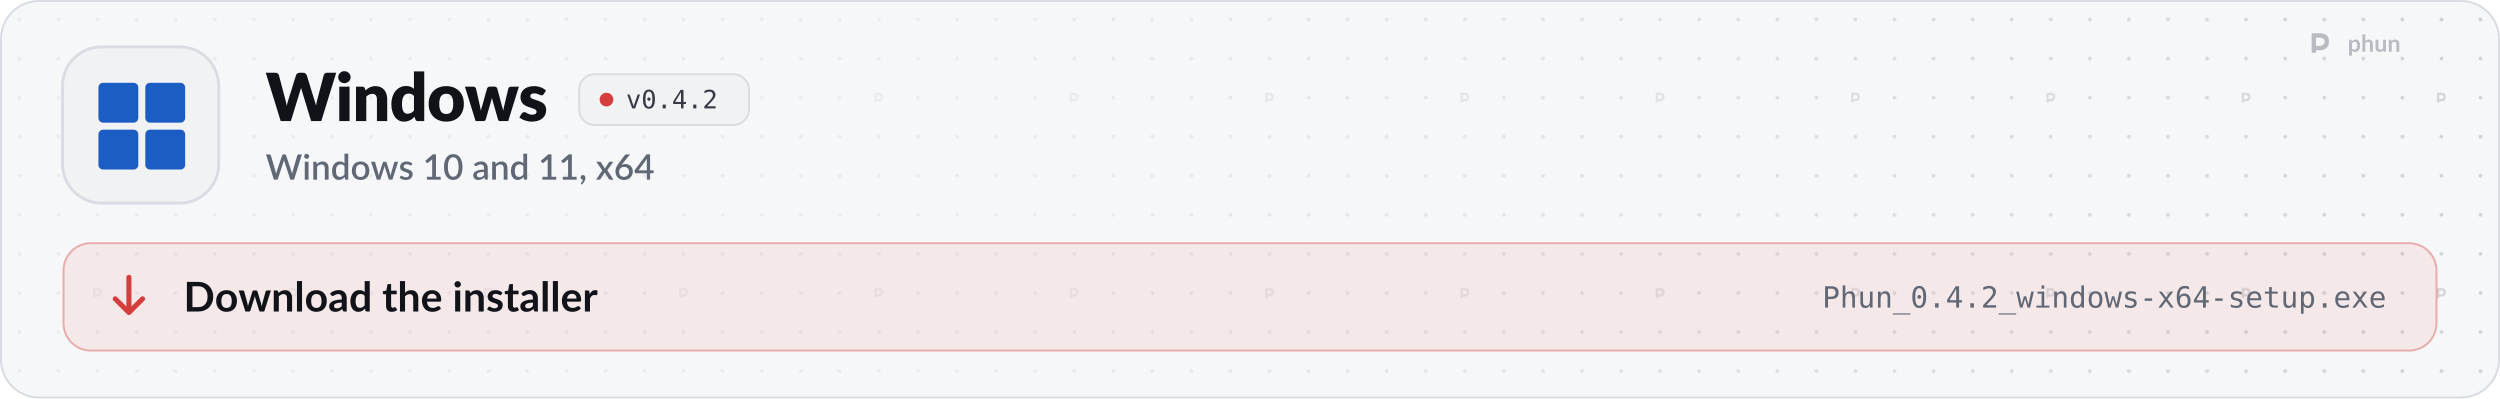
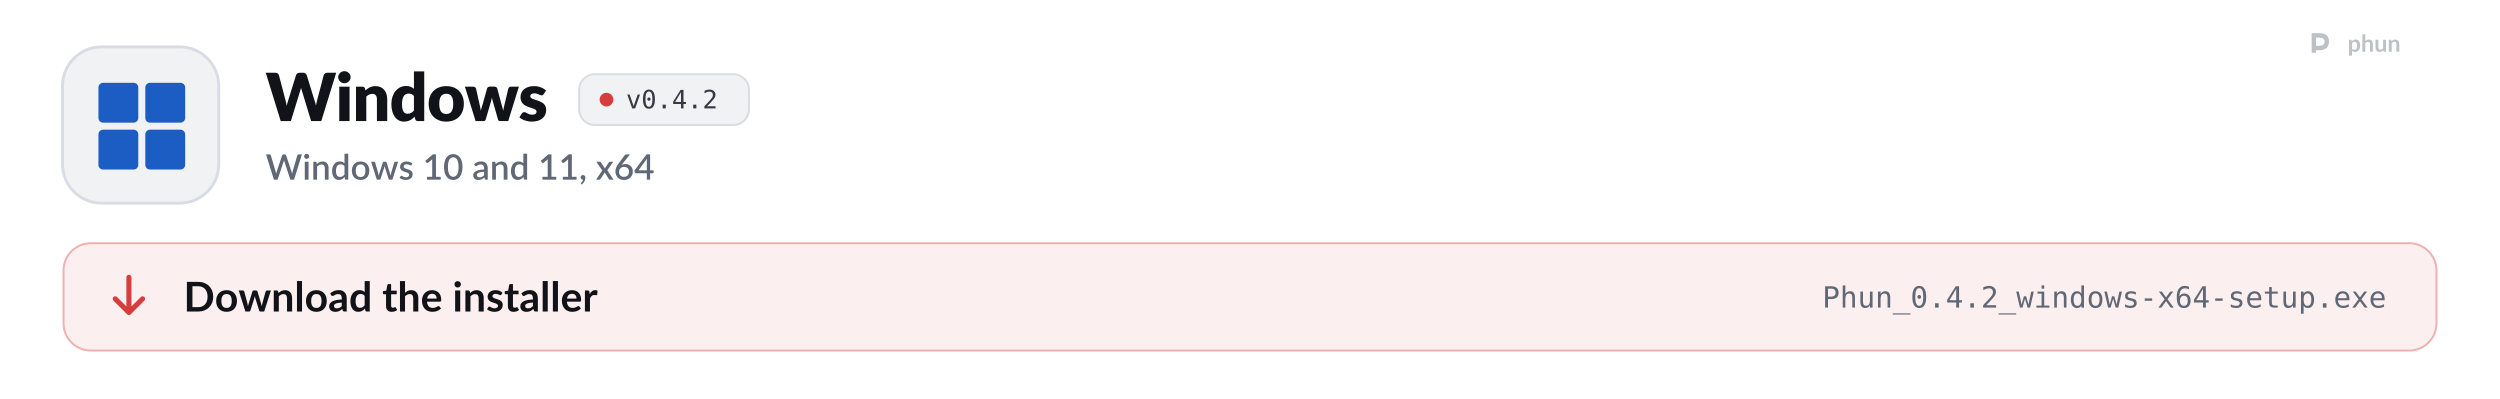
<svg xmlns="http://www.w3.org/2000/svg" width="1280" height="204" viewBox="0 0 1280 204" role="img" aria-labelledby="t d">
  <style>
  .pulse { animation: pulse 2.6s ease-in-out infinite; }
  .pulse.b { animation-delay: .5s; }
  .pulse.c { animation-delay: 1s; }
  @keyframes pulse { 0%, 100% { opacity: 1; } 50% { opacity: .35; } }
  .flow { stroke-dasharray: 4 6; animation: flow 1.6s linear infinite; }
  @keyframes flow { to { stroke-dashoffset: -20; } }
  .blink { animation: blink 1.1s steps(1) infinite; }
  @keyframes blink { 50% { opacity: 0; } }
  .rise { animation: rise .7s cubic-bezier(.2,.7,.2,1) both; }
  @keyframes rise { from { opacity: 0; transform: translateY(8px); } }
  .spin { transform-box: fill-box; transform-origin: center; animation: spin 6s linear infinite; }
  @keyframes spin { to { transform: rotate(360deg); } }
  .bob { animation: bob 3s ease-in-out infinite; }
  @keyframes bob { 50% { transform: translateY(-4px); } }

  .sway { transform-box: view-box; transform-origin: 52px 22px; animation: sway 3.2s ease-in-out infinite; }
  @keyframes sway { 0%, 100% { transform: rotate(-6deg); } 50% { transform: rotate(8deg); } }
  .pane { animation: pane 4s ease-in-out infinite; }
  @keyframes pane { 0%, 100% { opacity: .55; } 12%, 30% { opacity: 1; } 45% { opacity: .55; } }
  .waddle { transform-box: view-box; transform-origin: 50px 96px; animation: waddle 1.6s ease-in-out infinite; }
  @keyframes waddle { 0%, 100% { transform: rotate(-5deg); } 50% { transform: rotate(5deg); } }
  .lid { transform-box: fill-box; transform-origin: center; animation: lid 4.5s infinite; }
  @keyframes lid { 0%, 92%, 100% { transform: scaleY(1); } 95% { transform: scaleY(.1); } }
  .drop { animation: drop 1.8s ease-in-out infinite; }
  @keyframes drop { 0%, 100% { transform: translateY(-2px); } 50% { transform: translateY(3px); } }

  @media (prefers-reduced-motion: reduce) { * { animation: none !important; } }
</style>
  <defs>
    <path id="k41" d="M2126 -1457L1676 0L1370 0L1096 -903Q1088 -924 1081 -949.5Q1074 -975 1067 -1003Q1060 -975 1053 -949.5Q1046 -924 1038 -903L760 0L454 0L4 -1457L288 -1457Q332 -1457 361.5 -1437Q391 -1417 400 -1384L600 -624Q609 -588 618 -545.5Q627 -503 636 -457Q654 -551 680 -624L916 -1384Q925 -1412 954.5 -1434.5Q984 -1457 1026 -1457L1126 -1457Q1170 -1457 1197 -1436.5Q1224 -1416 1238 -1384L1472 -624Q1498 -554 1516 -465Q1524 -510 1532.5 -549.5Q1541 -589 1550 -624L1750 -1384Q1758 -1413 1788 -1435Q1818 -1457 1860 -1457L2126 -1457Z" />
    <path id="k98" d="M422 -1037L422 0L112 0L112 -1037L422 -1037ZM454 -1321Q454 -1284 439 -1251.5Q424 -1219 398 -1194.5Q372 -1170 337.5 -1155.5Q303 -1141 264 -1141Q226 -1141 193 -1155.5Q160 -1170 134.5 -1194.5Q109 -1219 94.5 -1251.5Q80 -1284 80 -1321Q80 -1359 94.5 -1392Q109 -1425 134.5 -1450Q160 -1475 193 -1489Q226 -1503 264 -1503Q303 -1503 337.5 -1489Q372 -1475 398 -1450Q424 -1425 439 -1392Q454 -1359 454 -1321Z" />
    <path id="k109" d="M391 -925Q421 -953 453 -977Q485 -1001 521.5 -1017.5Q558 -1034 600.5 -1043.5Q643 -1053 693 -1053Q778 -1053 843.5 -1023.5Q909 -994 954 -941.5Q999 -889 1022 -816.5Q1045 -744 1045 -659L1045 0L735 0L735 -659Q735 -735 700 -777.5Q665 -820 597 -820Q546 -820 501.5 -798.5Q457 -777 415 -740L415 0L105 0L105 -1037L297 -1037Q355 -1037 373 -985L391 -925Z" />
    <path id="k55" d="M734 -759Q699 -798 658 -813.5Q617 -829 572 -829Q529 -829 493 -812Q457 -795 430.5 -757.5Q404 -720 389 -660Q374 -600 374 -515Q374 -433 386 -377Q398 -321 419.5 -286.5Q441 -252 471 -237Q501 -222 538 -222Q572 -222 599.5 -228.5Q627 -235 650 -247Q673 -259 693.5 -277.5Q714 -296 734 -320L734 -759ZM1044 -1497L1044 0L852 0Q794 0 776 -52L752 -131Q721 -98 687 -71Q653 -44 613.5 -24.5Q574 -5 528.5 5.5Q483 16 430 16Q349 16 280 -20Q211 -56 161 -124Q111 -192 82.5 -290.5Q54 -389 54 -515Q54 -631 86 -730.5Q118 -830 176.5 -902.5Q235 -975 317 -1016Q399 -1057 498 -1057Q579 -1057 634 -1034Q689 -1011 734 -972L734 -1497L1044 -1497Z" />
    <path id="k111" d="M583 -1053Q701 -1053 798 -1016Q895 -979 964.5 -910Q1034 -841 1072.5 -742.5Q1111 -644 1111 -521Q1111 -397 1072.5 -297.5Q1034 -198 964.5 -128.5Q895 -59 798 -21.5Q701 16 583 16Q464 16 366.5 -21.5Q269 -59 198.5 -128.5Q128 -198 89.5 -297.5Q51 -397 51 -521Q51 -644 89.5 -742.5Q128 -841 198.5 -910Q269 -979 366.5 -1016Q464 -1053 583 -1053ZM583 -214Q690 -214 740.5 -289.5Q791 -365 791 -519Q791 -673 740.5 -748Q690 -823 583 -823Q473 -823 422 -748Q371 -673 371 -519Q371 -365 422 -289.5Q473 -214 583 -214Z" />
    <path id="k137" d="M1631 -1037L1309 0L1057 0Q1037 0 1023 -12Q1009 -24 1001 -52L853 -569Q842 -604 833.5 -638Q825 -672 818 -707Q811 -672 802.5 -637Q794 -602 783 -567L633 -52Q618 0 567 0L327 0L5 -1037L253 -1037Q286 -1037 308.5 -1021.5Q331 -1006 339 -983L443 -518Q456 -465 466 -415.5Q476 -366 484 -316Q497 -366 511.5 -415.5Q526 -465 543 -518L673 -984Q681 -1007 703 -1022.5Q725 -1038 755 -1038L893 -1038Q926 -1038 948.5 -1022.5Q971 -1007 979 -984L1103 -518Q1118 -465 1132.5 -415Q1147 -365 1159 -314Q1167 -364 1178 -414Q1189 -464 1203 -518L1313 -983Q1321 -1006 1343 -1021.5Q1365 -1037 1395 -1037L1631 -1037Z" />
    <path id="k118" d="M764 -810Q752 -791 738.5 -783Q725 -775 704 -775Q682 -775 660 -784.5Q638 -794 612.5 -805Q587 -816 555 -825.5Q523 -835 482 -835Q423 -835 391.5 -812.5Q360 -790 360 -750Q360 -721 380.5 -702Q401 -683 435 -668.5Q469 -654 512 -641Q555 -628 600 -612Q645 -596 688 -574.5Q731 -553 765 -521.5Q799 -490 819.5 -445Q840 -400 840 -337Q840 -260 812 -195Q784 -130 728.5 -83Q673 -36 591.5 -10Q510 16 404 16Q351 16 298 6Q245 -4 195.5 -21Q146 -38 104 -61.5Q62 -85 32 -112L104 -226Q116 -246 134.5 -257.5Q153 -269 182 -269Q209 -269 230.5 -257Q252 -245 277 -231Q302 -217 335.5 -205Q369 -193 420 -193Q456 -193 481 -200.5Q506 -208 521 -221Q536 -234 543 -250Q550 -266 550 -283Q550 -314 529 -334Q508 -354 474 -368.5Q440 -383 396.5 -395.5Q353 -408 308 -424Q263 -440 219.5 -462.5Q176 -485 142 -519.5Q108 -554 87 -604Q66 -654 66 -725Q66 -791 91.5 -850.5Q117 -910 168 -955Q219 -1000 296 -1026.5Q373 -1053 476 -1053Q532 -1053 584.5 -1043Q637 -1033 683 -1015Q729 -997 767 -972.5Q805 -948 834 -919L764 -810Z" />
    <path id="o89" d="M100 -1120L291 -1120L616 -180L942 -1120L1133 -1120L735 0L498 0L100 -1120Z" />
    <path id="o19" d="M483 -750Q483 -805 521.5 -845Q560 -885 614 -885Q670 -885 710 -845Q750 -805 750 -750Q750 -694 710.5 -655Q671 -616 614 -616Q558 -616 520.5 -654Q483 -692 483 -750ZM616 -1360Q475 -1360 405.5 -1208Q336 -1056 336 -745Q336 -435 405.5 -283Q475 -131 616 -131Q758 -131 827.5 -283Q897 -435 897 -745Q897 -1056 827.5 -1208Q758 -1360 616 -1360ZM616 -1520Q855 -1520 977.5 -1324Q1100 -1128 1100 -745Q1100 -363 977.5 -167Q855 29 616 29Q377 29 255 -167Q133 -363 133 -745Q133 -1128 255 -1324Q377 -1520 616 -1520Z" />
    <path id="o17" d="M489 -305L741 -305L741 0L489 0L489 -305Z" />
    <path id="o23" d="M735 -1309L264 -520L735 -520L735 -1309ZM702 -1493L936 -1493L936 -520L1135 -520L1135 -356L936 -356L936 0L735 0L735 -356L102 -356L102 -547L702 -1493Z" />
    <path id="o21" d="M373 -170L1059 -170L1059 0L152 0L152 -170Q339 -367 479 -518Q619 -669 672 -731Q772 -853 807 -928.5Q842 -1004 842 -1083Q842 -1208 768.5 -1279Q695 -1350 567 -1350Q476 -1350 376 -1317Q276 -1284 164 -1217L164 -1421Q267 -1470 366.5 -1495Q466 -1520 563 -1520Q782 -1520 915.5 -1403.5Q1049 -1287 1049 -1098Q1049 -1002 1004.5 -906Q960 -810 860 -694Q804 -629 697.5 -514Q591 -399 373 -170Z" />
    <path id="s41" d="M2064 -1440L1616 0L1405 0L1067 -1034Q1061 -1051 1055.5 -1071Q1050 -1091 1045 -1114Q1040 -1091 1034.5 -1071Q1029 -1051 1023 -1034L682 0L471 0L23 -1440L219 -1440Q249 -1440 269.5 -1425.5Q290 -1411 297 -1386L567 -463Q575 -433 582 -398Q589 -363 596 -325Q603 -363 611.5 -398.5Q620 -434 630 -463L939 -1386Q946 -1406 967 -1423Q988 -1440 1017 -1440L1085 -1440Q1116 -1440 1135 -1424.5Q1154 -1409 1164 -1386L1472 -463Q1482 -434 1490.5 -400.5Q1499 -367 1506 -330Q1513 -367 1519.5 -400.5Q1526 -434 1534 -463L1803 -1386Q1809 -1408 1830.5 -1424Q1852 -1440 1881 -1440L2064 -1440Z" />
    <path id="s98" d="M355 -1020L355 0L140 0L140 -1020L355 -1020ZM391 -1328Q391 -1299 379.5 -1273Q368 -1247 348 -1227.5Q328 -1208 301.5 -1196.5Q275 -1185 245 -1185Q216 -1185 190.5 -1196.5Q165 -1208 146 -1227.5Q127 -1247 115.5 -1273Q104 -1299 104 -1328Q104 -1358 115.5 -1384Q127 -1410 146 -1429.5Q165 -1449 190.5 -1460.5Q216 -1472 245 -1472Q275 -1472 301.5 -1460.5Q328 -1449 348 -1429.5Q368 -1410 379.5 -1384Q391 -1358 391 -1328Z" />
    <path id="s109" d="M332 -885Q365 -919 400.5 -946.5Q436 -974 476 -994Q516 -1014 561 -1025Q606 -1036 659 -1036Q743 -1036 806.5 -1008Q870 -980 913.5 -929Q957 -878 979 -806.5Q1001 -735 1001 -649L1001 0L787 0L787 -649Q787 -752 739.5 -809Q692 -866 595 -866Q523 -866 461.5 -833Q400 -800 346 -743L346 0L131 0L131 -1020L261 -1020Q305 -1020 317 -979L332 -885Z" />
    <path id="s55" d="M782 -769Q737 -827 683 -850Q629 -873 566 -873Q440 -873 369 -780.5Q298 -688 298 -507Q298 -413 314 -346.5Q330 -280 360 -238Q390 -196 433 -177Q476 -158 530 -158Q612 -158 671.5 -193.5Q731 -229 782 -294L782 -769ZM997 -1480L997 0L867 0Q824 0 812 -41L793 -152Q729 -77 647.5 -31Q566 15 458 15Q372 15 302 -19.5Q232 -54 182 -120Q132 -186 104.5 -283.5Q77 -381 77 -507Q77 -621 107.5 -718Q138 -815 195 -886.5Q252 -958 333.5 -998.5Q415 -1039 516 -1039Q606 -1039 669 -1010.5Q732 -982 782 -931L782 -1480L997 -1480Z" />
    <path id="s111" d="M572 -1036Q685 -1036 776.5 -999Q868 -962 932.5 -894Q997 -826 1032 -729Q1067 -632 1067 -511Q1067 -390 1032 -293Q997 -196 932.5 -127.5Q868 -59 776.5 -22Q685 15 572 15Q458 15 366.5 -22Q275 -59 210 -127.5Q145 -196 110 -293Q75 -390 75 -511Q75 -632 110 -729Q145 -826 210 -894Q275 -962 366.5 -999Q458 -1036 572 -1036ZM572 -153Q710 -153 777.5 -245.5Q845 -338 845 -510Q845 -682 777.5 -775.5Q710 -869 572 -869Q432 -869 364 -775.5Q296 -682 296 -510Q296 -338 364 -245.5Q432 -153 572 -153Z" />
    <path id="s137" d="M1564 -1020L1237 0L1066 0Q1036 0 1024 -39L821 -674Q813 -701 806.5 -728Q800 -755 795 -781Q784 -727 768 -673L562 -39Q551 0 515 0L352 0L25 -1020L195 -1020Q220 -1020 236.5 -1007.5Q253 -995 258 -978L428 -384Q438 -343 445.5 -304.5Q453 -266 459 -228Q469 -266 480 -304.5Q491 -343 503 -384L694 -981Q699 -999 714.5 -1010.5Q730 -1022 752 -1022L846 -1022Q869 -1022 885 -1010.5Q901 -999 906 -981L1092 -384Q1104 -343 1114.5 -304Q1125 -265 1134 -226Q1141 -264 1149 -303Q1157 -342 1168 -384L1341 -978Q1347 -996 1363 -1008Q1379 -1020 1402 -1020L1564 -1020Z" />
    <path id="s118" d="M740 -835Q732 -821 722 -815Q712 -809 697 -809Q680 -809 660 -819.5Q640 -830 613 -843Q586 -856 549.5 -866.5Q513 -877 464 -877Q424 -877 391.5 -867.5Q359 -858 336.5 -840.5Q314 -823 302 -799.5Q290 -776 290 -749Q290 -713 312 -689Q334 -665 370 -647.5Q406 -630 452 -616Q498 -602 546 -586Q594 -570 640 -549Q686 -528 722 -497.5Q758 -467 780 -423.5Q802 -380 802 -318Q802 -246 776 -185Q750 -124 700 -79Q650 -34 575.5 -9Q501 16 405 16Q352 16 302.5 6.5Q253 -3 208.5 -19.5Q164 -36 125.5 -59Q87 -82 57 -109L107 -191Q116 -206 129.5 -214.5Q143 -223 163 -223Q184 -223 204.5 -209.5Q225 -196 252.5 -180Q280 -164 319 -150.5Q358 -137 416 -137Q464 -137 499 -148.5Q534 -160 557 -180Q580 -200 591 -225.5Q602 -251 602 -280Q602 -319 580 -344Q558 -369 521.5 -387Q485 -405 438.5 -419Q392 -433 344 -449Q296 -465 249.5 -486Q203 -507 166.5 -539.5Q130 -572 108 -618.5Q86 -665 86 -732Q86 -793 110.5 -848Q135 -903 182.5 -945Q230 -987 299.5 -1011.5Q369 -1036 460 -1036Q563 -1036 647 -1003Q731 -970 788 -913L740 -835Z" />
    <path id="s400" d="M1027 -163L1027 0L242 0L242 -163L542 -163L542 -1065Q542 -1113 545 -1163L314 -968Q299 -956 283.5 -952.5Q268 -949 254.5 -952Q241 -955 230.5 -961.5Q220 -968 214 -976L147 -1070L581 -1443L756 -1443L756 -163L1027 -163Z" />
    <path id="s399" d="M1105 -720Q1105 -531 1064.5 -393Q1024 -255 953 -164Q882 -73 786 -29Q690 15 579 15Q468 15 372 -29Q276 -73 205.5 -164Q135 -255 95 -393Q55 -531 55 -720Q55 -909 95 -1047.5Q135 -1186 205.5 -1276.5Q276 -1367 372 -1411.5Q468 -1456 579 -1456Q690 -1456 786 -1411.5Q882 -1367 953 -1276.5Q1024 -1186 1064.5 -1047.5Q1105 -909 1105 -720ZM883 -720Q883 -880 857.5 -986.5Q832 -1093 790 -1157Q748 -1221 693 -1248Q638 -1275 579 -1275Q519 -1275 464.5 -1248Q410 -1221 368 -1157Q326 -1093 301 -986.5Q276 -880 276 -720Q276 -560 301 -453.5Q326 -347 368 -283Q410 -219 464.5 -192Q519 -165 579 -165Q638 -165 693 -192Q748 -219 790 -283Q832 -347 857.5 -453.5Q883 -560 883 -720Z" />
    <path id="s45" d="M676 -446Q561 -442 482 -427.5Q403 -413 354 -390.5Q305 -368 283.5 -337Q262 -306 262 -269Q262 -233 273.5 -207.5Q285 -182 305.5 -165.5Q326 -149 353.5 -141.5Q381 -134 414 -134Q498 -134 558.5 -165.5Q619 -197 676 -257L676 -446ZM106 -878Q279 -1039 518 -1039Q606 -1039 674.5 -1010.5Q743 -982 789.5 -930Q836 -878 860.5 -806.5Q885 -735 885 -648L885 0L789 0Q758 0 742 -9.5Q726 -19 715 -48L694 -131Q655 -96 617 -68.5Q579 -41 538.5 -22Q498 -3 451.5 6.5Q405 16 349 16Q287 16 233.5 -1Q180 -18 141 -52.5Q102 -87 79.5 -138Q57 -189 57 -258Q57 -317 88.5 -373Q120 -429 192.5 -473.5Q265 -518 383.5 -547Q502 -576 676 -580L676 -648Q676 -758 629 -812Q582 -866 491 -866Q429 -866 387 -850.5Q345 -835 314 -817Q283 -799 259 -783.5Q235 -768 208 -768Q186 -768 170.5 -779.5Q155 -791 145 -808L106 -878Z" />
    <path id="s311" d="M227 -1Q198 -1 174 -11.5Q150 -22 132.5 -40.5Q115 -59 105.5 -84Q96 -109 96 -139Q96 -165 105.5 -188Q115 -211 132.5 -228Q150 -245 174.5 -254.5Q199 -264 228 -264Q262 -264 288 -251.5Q314 -239 331.5 -217.5Q349 -196 357.5 -167.5Q366 -139 366 -107Q366 -61 352.5 -10Q339 41 312.5 91.5Q286 142 247.5 190Q209 238 160 278L123 244Q115 236 111.5 229Q108 222 108 211Q108 194 125 179Q135 168 151 150Q167 132 183 109Q199 86 212.5 58Q226 30 232 -1L227 -1Z" />
    <path id="s138" d="M1007 0L801 0Q776 0 761.5 -13Q747 -26 738 -42L503 -419Q494 -385 479 -360L266 -42Q255 -26 241.5 -13Q228 0 206 0L14 0L367 -526L28 -1020L234 -1020Q259 -1020 270.5 -1012.5Q282 -1005 291 -990L522 -630Q531 -663 550 -693L745 -986Q765 -1020 796 -1020L993 -1020L654 -535L1007 0Z" />
    <path id="s1141" d="M578 -162Q643 -162 697 -183.5Q751 -205 789.5 -243Q828 -281 849 -333Q870 -385 870 -446Q870 -512 849.5 -564.5Q829 -617 791.5 -653Q754 -689 701.5 -708.5Q649 -728 586 -728Q521 -728 468.5 -706Q416 -684 379 -646Q342 -608 322 -557Q302 -506 302 -449Q302 -385 320 -332Q338 -279 373 -241.5Q408 -204 459.5 -183Q511 -162 578 -162ZM499 -910Q483 -890 468.5 -872Q454 -854 440 -836Q486 -862 541 -877Q596 -892 659 -892Q743 -892 820 -864.5Q897 -837 955.5 -782.5Q1014 -728 1049 -647.5Q1084 -567 1084 -462Q1084 -362 1047.5 -275Q1011 -188 945 -123.5Q879 -59 786.5 -21.5Q694 16 582 16Q470 16 380 -20Q290 -56 226.5 -121.5Q163 -187 129 -279Q95 -371 95 -484Q95 -582 137 -689Q179 -796 267 -914L621 -1389Q637 -1410 667.5 -1425Q698 -1440 736 -1440L926 -1440L499 -910Z" />
    <path id="s403" d="M721 -532L721 -1058Q721 -1121 730 -1196L246 -532L721 -532ZM1107 -532L1107 -408Q1107 -390 1095.5 -377Q1084 -364 1061 -364L908 -364L908 0L721 0L721 -364L98 -364Q75 -364 58.5 -377.5Q42 -391 37 -411L15 -521L706 -1441L908 -1441L908 -532L1107 -532Z" />
    <path id="b9" d="M1445 -723Q1445 -564 1392 -431Q1339 -298 1243 -202Q1147 -106 1012 -53Q877 0 712 0L161 0L161 -1446L712 -1446Q877 -1446 1012 -1392.5Q1147 -1339 1243 -1243.5Q1339 -1148 1392 -1015Q1445 -882 1445 -723ZM1169 -723Q1169 -842 1137.5 -936.5Q1106 -1031 1046.5 -1096.5Q987 -1162 902.5 -1197Q818 -1232 712 -1232L431 -1232L431 -214L712 -214Q818 -214 902.5 -249Q987 -284 1046.5 -349.5Q1106 -415 1137.5 -509.5Q1169 -604 1169 -723Z" />
    <path id="b111" d="M576 -1042Q690 -1042 783.5 -1005Q877 -968 943.5 -900Q1010 -832 1046 -734Q1082 -636 1082 -515Q1082 -393 1046 -295Q1010 -197 943.5 -128Q877 -59 783.5 -22Q690 15 576 15Q461 15 367 -22Q273 -59 206.5 -128Q140 -197 103.5 -295Q67 -393 67 -515Q67 -636 103.5 -734Q140 -832 206.5 -900Q273 -968 367 -1005Q461 -1042 576 -1042ZM576 -175Q704 -175 765.5 -261Q827 -347 827 -513Q827 -679 765.5 -766Q704 -853 576 -853Q446 -853 383.5 -765.5Q321 -678 321 -513Q321 -348 383.5 -261.5Q446 -175 576 -175Z" />
    <path id="b137" d="M1587 -1026L1261 0L1063 0Q1029 0 1016 -44L832 -637Q823 -667 815.5 -696.5Q808 -726 803 -756Q797 -726 789.5 -695.5Q782 -665 773 -635L586 -44Q574 0 533 0L343 0L18 -1026L215 -1026Q242 -1026 261 -1013Q280 -1000 286 -980L433 -432Q444 -387 452.5 -344Q461 -301 467 -258Q478 -301 490.5 -344Q503 -387 517 -432L687 -982Q693 -1002 710.5 -1015Q728 -1028 753 -1028L862 -1028Q888 -1028 906.5 -1015Q925 -1002 931 -982L1096 -432Q1109 -387 1120.5 -343.5Q1132 -300 1143 -257Q1156 -342 1180 -432L1331 -980Q1338 -1000 1356 -1013Q1374 -1026 1399 -1026L1587 -1026Z" />
    <path id="b109" d="M353 -900Q384 -931 418.5 -957.5Q453 -984 491.5 -1002.5Q530 -1021 574 -1031.5Q618 -1042 670 -1042Q754 -1042 819 -1013.5Q884 -985 927.5 -933.5Q971 -882 993.5 -810.5Q1016 -739 1016 -653L1016 0L769 0L769 -653Q769 -747 726 -798.5Q683 -850 595 -850Q531 -850 475 -821Q419 -792 369 -742L369 0L122 0L122 -1026L273 -1026Q321 -1026 336 -981L353 -900Z" />
    <path id="b1140" d="M372 -1486L372 0L125 0L125 -1486L372 -1486Z" />
    <path id="b45" d="M664 -438Q557 -433 484 -419.5Q411 -406 367 -385Q323 -364 304 -336Q285 -308 285 -275Q285 -210 323.5 -182Q362 -154 424 -154Q500 -154 555.5 -181.5Q611 -209 664 -265L664 -438ZM98 -883Q275 -1045 524 -1045Q614 -1045 685 -1015.5Q756 -986 805 -933.5Q854 -881 879.5 -808Q905 -735 905 -648L905 0L793 0Q758 0 739 -10.5Q720 -21 709 -53L687 -127Q648 -92 611 -65.5Q574 -39 534 -21Q494 -3 448.5 6.5Q403 16 348 16Q283 16 228 -1.5Q173 -19 133 -54Q93 -89 71 -141Q49 -193 49 -262Q49 -301 62 -339.5Q75 -378 104.5 -413Q134 -448 181 -479Q228 -510 296.5 -533Q365 -556 456 -570.5Q547 -585 664 -588L664 -648Q664 -751 620 -800.5Q576 -850 493 -850Q433 -850 393.5 -836Q354 -822 324 -804.5Q294 -787 269.5 -773Q245 -759 215 -759Q189 -759 171 -772.5Q153 -786 142 -804L98 -883Z" />
    <path id="b55" d="M766 -764Q724 -815 674.5 -836Q625 -857 568 -857Q512 -857 467 -836Q422 -815 390 -772.5Q358 -730 341 -664.5Q324 -599 324 -510Q324 -420 338.5 -357.5Q353 -295 380 -255.5Q407 -216 446 -198.5Q485 -181 533 -181Q610 -181 664 -213Q718 -245 766 -304L766 -764ZM1013 -1486L1013 0L862 0Q813 0 800 -45L779 -144Q717 -73 636.5 -29Q556 15 449 15Q365 15 295 -20Q225 -55 174.5 -121.5Q124 -188 96.5 -286Q69 -384 69 -510Q69 -624 100 -722Q131 -820 189 -892Q247 -964 328 -1004.5Q409 -1045 510 -1045Q596 -1045 657 -1018Q718 -991 766 -945L766 -1486L1013 -1486Z" />
    <path id="b124" d="M464 16Q330 16 258.5 -59.5Q187 -135 187 -268L187 -841L82 -841Q62 -841 48 -854Q34 -867 34 -893L34 -991L199 -1018L251 -1298Q256 -1318 270 -1329Q284 -1340 306 -1340L434 -1340L434 -1017L708 -1017L708 -841L434 -841L434 -285Q434 -237 457.5 -210Q481 -183 522 -183Q545 -183 560.5 -188.5Q576 -194 587.5 -200Q599 -206 608 -211.5Q617 -217 626 -217Q637 -217 644 -211.5Q651 -206 659 -195L733 -75Q679 -30 609 -7Q539 16 464 16Z" />
    <path id="b95" d="M369 -916Q429 -972 501 -1007Q573 -1042 670 -1042Q754 -1042 819 -1013.5Q884 -985 927.5 -933.5Q971 -882 993.5 -810.5Q1016 -739 1016 -653L1016 0L769 0L769 -653Q769 -747 726 -798.5Q683 -850 595 -850Q531 -850 475 -821Q419 -792 369 -742L369 0L122 0L122 -1486L369 -1486L369 -916Z" />
    <path id="b59" d="M783 -631Q783 -679 769.5 -721.5Q756 -764 729 -796Q702 -828 660.5 -846.5Q619 -865 564 -865Q457 -865 395.5 -804Q334 -743 317 -631L783 -631ZM312 -482Q318 -403 340 -345.5Q362 -288 398 -250.5Q434 -213 483.5 -194.5Q533 -176 593 -176Q653 -176 696.5 -190Q740 -204 772.5 -221Q805 -238 829.5 -252Q854 -266 877 -266Q908 -266 923 -243L994 -153Q953 -105 902 -72.5Q851 -40 795.5 -20.5Q740 -1 682.5 7Q625 15 571 15Q464 15 372 -20.5Q280 -56 212 -125.5Q144 -195 105 -297.5Q66 -400 66 -535Q66 -640 100 -732.5Q134 -825 197.5 -893.5Q261 -962 352.5 -1002Q444 -1042 559 -1042Q656 -1042 738 -1011Q820 -980 879 -920.5Q938 -861 971.5 -774.5Q1005 -688 1005 -577Q1005 -521 993 -501.5Q981 -482 947 -482L312 -482Z" />
    <path id="b98" d="M378 -1026L378 0L130 0L130 -1026L378 -1026ZM412 -1325Q412 -1293 399 -1265Q386 -1237 364.5 -1216Q343 -1195 314 -1182.5Q285 -1170 252 -1170Q220 -1170 191.5 -1182.5Q163 -1195 142 -1216Q121 -1237 108.5 -1265Q96 -1293 96 -1325Q96 -1358 108.5 -1387Q121 -1416 142 -1437Q163 -1458 191.5 -1470.5Q220 -1483 252 -1483Q285 -1483 314 -1470.5Q343 -1458 364.5 -1437Q386 -1416 399 -1387Q412 -1358 412 -1325Z" />
    <path id="b118" d="M748 -826Q738 -810 727 -803.5Q716 -797 699 -797Q681 -797 660.5 -807Q640 -817 613 -829.5Q586 -842 551.5 -852Q517 -862 470 -862Q397 -862 355.5 -831Q314 -800 314 -750Q314 -717 335.5 -694.5Q357 -672 392.5 -655Q428 -638 473 -624.5Q518 -611 564.5 -595Q611 -579 656 -558.5Q701 -538 736.5 -506.5Q772 -475 793.5 -431Q815 -387 815 -325Q815 -251 788.5 -188.5Q762 -126 710 -80.5Q658 -35 581.5 -9.5Q505 16 405 16Q352 16 301.5 6.5Q251 -3 204.5 -20Q158 -37 118.5 -60Q79 -83 49 -110L106 -204Q117 -221 132 -230Q147 -239 170 -239Q193 -239 213.5 -226Q234 -213 261 -198Q288 -183 324.5 -170Q361 -157 417 -157Q461 -157 492.5 -167.5Q524 -178 544.5 -195Q565 -212 574.5 -234.5Q584 -257 584 -281Q584 -317 562.5 -340Q541 -363 505.5 -380Q470 -397 424.5 -410.5Q379 -424 331.5 -440Q284 -456 238.5 -477.5Q193 -499 157.5 -532Q122 -565 100.5 -613Q79 -661 79 -729Q79 -792 104 -849Q129 -906 177.5 -948.5Q226 -991 298.5 -1016.5Q371 -1042 466 -1042Q572 -1042 659 -1007Q746 -972 804 -915L748 -826Z" />
    <path id="b117" d="M355 -848Q403 -940 469 -992.5Q535 -1045 625 -1045Q696 -1045 739 -1014L723 -829Q718 -811 708.5 -803.5Q699 -796 683 -796Q668 -796 638.5 -801Q609 -806 581 -806Q540 -806 508 -794Q476 -782 450.5 -759.5Q425 -737 405.5 -705Q386 -673 369 -632L369 0L122 0L122 -1026L267 -1026Q305 -1026 320 -1012.5Q335 -999 340 -964L355 -848Z" />
    <path id="o51" d="M399 -1327L399 -766L633 -766Q773 -766 851.5 -840Q930 -914 930 -1047Q930 -1180 852 -1253.5Q774 -1327 633 -1327L399 -1327ZM197 -1493L633 -1493Q883 -1493 1012 -1379.5Q1141 -1266 1141 -1047Q1141 -826 1012.5 -713Q884 -600 633 -600L399 -600L399 0L197 0L197 -1493Z" />
    <path id="o75" d="M1051 -694L1051 0L866 0L866 -694Q866 -845 813 -916Q760 -987 647 -987Q518 -987 448.5 -895.5Q379 -804 379 -633L379 0L195 0L195 -1556L379 -1556L379 -952Q428 -1048 512 -1097.5Q596 -1147 711 -1147Q882 -1147 966.5 -1034.5Q1051 -922 1051 -694Z" />
    <path id="o88" d="M195 -424L195 -1118L379 -1118L379 -424Q379 -273 432.5 -202Q486 -131 598 -131Q728 -131 797 -222.5Q866 -314 866 -485L866 -1118L1051 -1118L1051 0L866 0L866 -168Q817 -71 732.5 -21Q648 29 535 29Q363 29 279 -83.5Q195 -196 195 -424Z" />
    <path id="o81" d="M1051 -694L1051 0L866 0L866 -694Q866 -845 813 -916Q760 -987 647 -987Q518 -987 448.5 -895.5Q379 -804 379 -633L379 0L195 0L195 -1120L379 -1120L379 -952Q428 -1048 512 -1097.5Q596 -1147 711 -1147Q882 -1147 966.5 -1034.5Q1051 -922 1051 -694Z" />
    <path id="o66" d="M1233 403L1233 483L0 483L0 403L1233 403Z" />
    <path id="o90" d="M0 -1120L182 -1120L377 -215L537 -793L694 -793L856 -215L1051 -1120L1233 -1120L971 0L795 0L616 -614L438 0L262 0L0 -1120Z" />
    <path id="o76" d="M256 -1120L727 -1120L727 -143L1092 -143L1092 0L178 0L178 -143L543 -143L543 -977L256 -977L256 -1120ZM543 -1556L727 -1556L727 -1323L543 -1323L543 -1556Z" />
    <path id="o71" d="M858 -977L858 -1556L1042 -1556L1042 0L858 0L858 -141Q812 -58 735.5 -14.5Q659 29 559 29Q356 29 239.5 -128.5Q123 -286 123 -563Q123 -836 240 -991.5Q357 -1147 559 -1147Q660 -1147 737 -1103.5Q814 -1060 858 -977ZM317 -559Q317 -345 385 -236Q453 -127 586 -127Q719 -127 788.5 -237Q858 -347 858 -559Q858 -772 788.5 -881.5Q719 -991 586 -991Q453 -991 385 -882Q317 -773 317 -559Z" />
    <path id="o82" d="M616 -991Q476 -991 404 -882Q332 -773 332 -559Q332 -346 404 -236.5Q476 -127 616 -127Q757 -127 829 -236.5Q901 -346 901 -559Q901 -773 829 -882Q757 -991 616 -991ZM616 -1147Q849 -1147 972.5 -996Q1096 -845 1096 -559Q1096 -272 973 -121.5Q850 29 616 29Q383 29 260 -121.5Q137 -272 137 -559Q137 -845 260 -996Q383 -1147 616 -1147Z" />
    <path id="o86" d="M973 -1081L973 -901Q894 -947 814 -970Q734 -993 651 -993Q526 -993 464.5 -952.5Q403 -912 403 -829Q403 -754 449 -717Q495 -680 678 -645L752 -631Q889 -605 959.5 -527Q1030 -449 1030 -324Q1030 -158 912 -64.5Q794 29 584 29Q501 29 410 11.5Q319 -6 213 -41L213 -231Q316 -178 410 -151.5Q504 -125 588 -125Q710 -125 777 -174.5Q844 -224 844 -313Q844 -441 599 -490L591 -492L522 -506Q363 -537 290 -610.5Q217 -684 217 -811Q217 -972 326 -1059.5Q435 -1147 637 -1147Q727 -1147 810 -1130.5Q893 -1114 973 -1081Z" />
    <path id="o16" d="M356 -643L877 -643L877 -479L356 -479L356 -643Z" />
    <path id="o91" d="M1118 -1120L717 -584L1157 0L944 0L616 -449L289 0L76 0L516 -584L115 -1120L319 -1120L616 -715L911 -1120L1118 -1120Z" />
    <path id="o25" d="M991 -1460L991 -1274Q928 -1311 857 -1330.5Q786 -1350 709 -1350Q517 -1350 418 -1205.5Q319 -1061 319 -780Q367 -880 452 -933.5Q537 -987 647 -987Q863 -987 981.5 -854.5Q1100 -722 1100 -479Q1100 -237 978 -104Q856 29 635 29Q375 29 254 -157.5Q133 -344 133 -745Q133 -1123 278.5 -1321.5Q424 -1520 700 -1520Q774 -1520 848 -1504.5Q922 -1489 991 -1460ZM631 -829Q502 -829 428 -736Q354 -643 354 -479Q354 -315 428 -222Q502 -129 631 -129Q765 -129 833 -217.5Q901 -306 901 -479Q901 -653 833 -741Q765 -829 631 -829Z" />
    <path id="o72" d="M1112 -606L1112 -516L315 -516L315 -510Q315 -327 410.5 -227Q506 -127 680 -127Q768 -127 864 -155Q960 -183 1069 -240L1069 -57Q964 -14 866.5 7.5Q769 29 678 29Q417 29 270 -127.5Q123 -284 123 -559Q123 -827 267 -987Q411 -1147 651 -1147Q865 -1147 988.5 -1002Q1112 -857 1112 -606ZM928 -660Q924 -822 851.5 -906.5Q779 -991 643 -991Q510 -991 424 -903Q338 -815 322 -659L928 -660Z" />
    <path id="o87" d="M614 -1438L614 -1120L1032 -1120L1032 -977L614 -977L614 -369Q614 -245 661 -196Q708 -147 825 -147L1032 -147L1032 0L807 0Q600 0 515 -83Q430 -166 430 -369L430 -977L131 -977L131 -1120L430 -1120L430 -1438L614 -1438Z" />
    <path id="o83" d="M375 -141L375 426L190 426L190 -1120L375 -1120L375 -977Q421 -1060 497.5 -1103.5Q574 -1147 674 -1147Q877 -1147 992.5 -990Q1108 -833 1108 -555Q1108 -282 992 -126.5Q876 29 674 29Q572 29 495.5 -14.5Q419 -58 375 -141ZM915 -559Q915 -773 847.5 -882Q780 -991 647 -991Q513 -991 444 -881.5Q375 -772 375 -559Q375 -347 444 -237Q513 -127 647 -127Q780 -127 847.5 -236Q915 -345 915 -559Z" />
    <path id="b114" d="M369 -266Q411 -215 460.5 -194Q510 -173 568 -173Q624 -173 669 -194Q714 -215 745.5 -258Q777 -301 794 -366.5Q811 -432 811 -521Q811 -611 796.5 -673.5Q782 -736 755 -775Q728 -814 689.5 -832Q651 -850 602 -850Q525 -850 471 -817.5Q417 -785 369 -726L369 -266ZM356 -886Q419 -957 499 -1001Q579 -1045 687 -1045Q771 -1045 840.5 -1010Q910 -975 960.5 -908.5Q1011 -842 1038.5 -744.5Q1066 -647 1066 -521Q1066 -406 1035 -308Q1004 -210 946.5 -138Q889 -66 807.5 -25.5Q726 15 625 15Q539 15 478 -11.5Q417 -38 369 -85L369 335L122 335L122 -1026L273 -1026Q321 -1026 336 -981L356 -886Z" />
    <path id="b134" d="M1006 -1026L1006 0L855 0Q806 0 793 -45L776 -127Q713 -63 637 -23.5Q561 16 458 16Q374 16 309.5 -12.5Q245 -41 201 -93Q157 -145 134.5 -216.5Q112 -288 112 -374L112 -1026L359 -1026L359 -374Q359 -280 402.5 -228.5Q446 -177 533 -177Q597 -177 653 -205.5Q709 -234 759 -284L759 -1026L1006 -1026Z" />
    <clipPath id="card">
      <rect width="1280" height="204" rx="20" />
    </clipPath>
    <pattern id="dots" width="100" height="100" patternUnits="userSpaceOnUse">
      <circle cx="10" cy="10" r="1" fill="#141414" />
      <circle cx="30" cy="10" r="1" fill="#141414" />
      <circle cx="50" cy="10" r="1" fill="#141414" />
      <circle cx="70" cy="10" r="1" fill="#141414" />
      <circle cx="90" cy="10" r="1" fill="#141414" />
      <circle cx="10" cy="30" r="1" fill="#141414" />
      <circle cx="30" cy="30" r="1" fill="#141414" />
      <circle cx="50" cy="30" r="1" fill="#141414" />
      <circle cx="70" cy="30" r="1" fill="#141414" />
      <circle cx="90" cy="30" r="1" fill="#141414" />
      <circle cx="10" cy="50" r="1" fill="#141414" />
      <circle cx="30" cy="50" r="1" fill="#141414" />
      <circle cx="70" cy="50" r="1" fill="#141414" />
      <circle cx="90" cy="50" r="1" fill="#141414" />
      <circle cx="10" cy="70" r="1" fill="#141414" />
      <circle cx="30" cy="70" r="1" fill="#141414" />
      <circle cx="50" cy="70" r="1" fill="#141414" />
      <circle cx="70" cy="70" r="1" fill="#141414" />
      <circle cx="90" cy="70" r="1" fill="#141414" />
      <circle cx="10" cy="90" r="1" fill="#141414" />
      <circle cx="30" cy="90" r="1" fill="#141414" />
      <circle cx="50" cy="90" r="1" fill="#141414" />
      <circle cx="70" cy="90" r="1" fill="#141414" />
      <circle cx="90" cy="90" r="1" fill="#141414" />
      <path d="M78 48H144C204 48 220 80 220 116C220 156 198 188 140 188H114V208H78ZM114 84V152H138C170 152 184 136 184 116C184 96 168 84 138 84Z" transform="translate(46 46) scale(0.03125) translate(-21 0)" fill="#141414" fill-rule="evenodd" />
    </pattern>
    <linearGradient id="fade" x1="0" x2="1" y1="0" y2="0">
      <stop offset="0.4" stop-color="#fff" stop-opacity=".05" />
      <stop offset="1" stop-color="#fff" stop-opacity=".16" />
    </linearGradient>
    <mask id="dotmask">
      <rect width="1280" height="204" fill="url(#fade)" />
    </mask>
    <radialGradient id="glow">
      <stop offset="0" stop-color="#d63d3d" stop-opacity=".22" />
      <stop offset="1" stop-color="#d63d3d" stop-opacity="0" />
    </radialGradient>
  </defs>
-   <g clip-path="url(#card)">
-     <rect width="1280" height="204" fill="#f6f7f9" />
-     <rect width="1280" height="204" fill="url(#dots)" mask="url(#dotmask)" />
+   <g>
    <rect x="32" y="24" width="80" height="80" rx="20" fill="#f0f2f4" stroke="#d9dce2" stroke-width="1.5" />
    <g transform="translate(42 34) scale(.6)">
      <rect x="14" y="14" width="34" height="34" rx="4" fill="#1c5dc4" class="pane" style="animation-delay: 0.0s" />
      <rect x="54" y="14" width="34" height="34" rx="4" fill="#1c5dc4" class="pane" style="animation-delay: 0.5s" />
      <rect x="14" y="54" width="34" height="34" rx="4" fill="#1c5dc4" class="pane" style="animation-delay: 1.0s" />
      <rect x="54" y="54" width="34" height="34" rx="4" fill="#1c5dc4" class="pane" style="animation-delay: 1.5s" />
    </g>
    <g fill="#111318" transform="translate(136 62) scale(0.017)">
      <use href="#k41" x="0" />
      <use href="#k98" x="2106" />
      <use href="#k109" x="2617" />
      <use href="#k55" x="3733" />
      <use href="#k111" x="4859" />
      <use href="#k137" x="5997" />
      <use href="#k118" x="7610" />
    </g>
    <rect x="296.514" y="38" width="86.96" height="26" rx="8" fill="#f0f2f4" stroke="#d9dce2" stroke-width="1" />
    <circle cx="310.514" cy="51" r="3.5" fill="#d63d3d" class="pulse" />
    <g fill="#363a45" transform="translate(320.514 55.5) scale(0.00635)">
      <use href="#o89" x="0" />
      <use href="#o19" x="1233" />
      <use href="#o17" x="2466" />
      <use href="#o23" x="3699" />
      <use href="#o17" x="4932" />
      <use href="#o21" x="6165" />
    </g>
    <g fill="#616875" transform="translate(136 92) scale(0.009)">
      <use href="#s41" x="0" />
      <use href="#s98" x="2087" />
      <use href="#s109" x="2582" />
      <use href="#s55" x="3704" />
      <use href="#s111" x="4832" />
      <use href="#s137" x="5974" />
      <use href="#s118" x="7563" />
      <use href="#s400" x="8934" />
      <use href="#s399" x="10094" />
      <use href="#s45" x="11752" />
      <use href="#s109" x="12757" />
      <use href="#s55" x="13879" />
      <use href="#s400" x="15505" />
      <use href="#s400" x="16665" />
      <use href="#s311" x="17825" />
      <use href="#s138" x="18784" />
      <use href="#s1141" x="19805" />
      <use href="#s403" x="20965" />
    </g>
    <rect x="32.5" y="124.5" width="1215" height="55" rx="14" fill="#d63d3d" fill-opacity=".08" stroke="#d63d3d" stroke-opacity=".38" />
    <g class="drop">
      <path d="M66 142.0v18m-7-7 7 7 7-7" fill="none" stroke="#d63d3d" stroke-width="2.6" stroke-linecap="round" stroke-linejoin="round" />
    </g>
    <g fill="#111318" transform="translate(94 159.5) scale(0.0105)">
      <use href="#b9" x="0" />
      <use href="#b111" x="1521" />
      <use href="#b137" x="2670" />
      <use href="#b109" x="4275" />
      <use href="#b1140" x="5403" />
      <use href="#b111" x="5900" />
      <use href="#b45" x="7049" />
      <use href="#b55" x="8064" />
      <use href="#b124" x="9685" />
      <use href="#b95" x="10429" />
      <use href="#b59" x="11557" />
      <use href="#b98" x="13111" />
      <use href="#b109" x="13619" />
      <use href="#b118" x="14747" />
      <use href="#b124" x="15626" />
      <use href="#b45" x="16370" />
      <use href="#b1140" x="17385" />
      <use href="#b1140" x="17882" />
      <use href="#b59" x="18379" />
      <use href="#b117" x="19447" />
    </g>
    <g fill="#616875" transform="translate(933.016 157.5) scale(0.00732)">
      <use href="#o51" x="0" />
      <use href="#o75" x="1233" />
      <use href="#o88" x="2466" />
      <use href="#o81" x="3699" />
      <use href="#o66" x="4932" />
      <use href="#o19" x="6165" />
      <use href="#o17" x="7398" />
      <use href="#o23" x="8631" />
      <use href="#o17" x="9864" />
      <use href="#o21" x="11097" />
      <use href="#o66" x="12330" />
      <use href="#o90" x="13563" />
      <use href="#o76" x="14796" />
      <use href="#o81" x="16029" />
      <use href="#o71" x="17262" />
      <use href="#o82" x="18495" />
      <use href="#o90" x="19728" />
      <use href="#o86" x="20961" />
      <use href="#o16" x="22194" />
      <use href="#o91" x="23427" />
      <use href="#o25" x="24660" />
      <use href="#o23" x="25893" />
      <use href="#o16" x="27126" />
      <use href="#o86" x="28359" />
      <use href="#o72" x="29592" />
      <use href="#o87" x="30825" />
      <use href="#o88" x="32058" />
      <use href="#o83" x="33291" />
      <use href="#o17" x="34524" />
      <use href="#o72" x="35757" />
      <use href="#o91" x="36990" />
      <use href="#o72" x="38223" />
    </g>
    <g opacity=".42">
      <path d="M78 48H144C204 48 220 80 220 116C220 156 198 188 140 188H114V208H78ZM114 84V152H138C170 152 184 136 184 116C184 96 168 84 138 84Z" transform="translate(1180 14) scale(0.0625) translate(-21 0)" fill="#616875" fill-rule="evenodd" />
      <g fill="#616875" transform="translate(1202 26.5) scale(0.006)">
        <use href="#b114" x="0" />
        <use href="#b95" x="1136" />
        <use href="#b134" x="2264" />
        <use href="#b109" x="3392" />
      </g>
    </g>
  </g>
-   <rect x=".5" y=".5" width="1279" height="203" rx="19.5" fill="none" stroke="#d9dce2" />
</svg>
